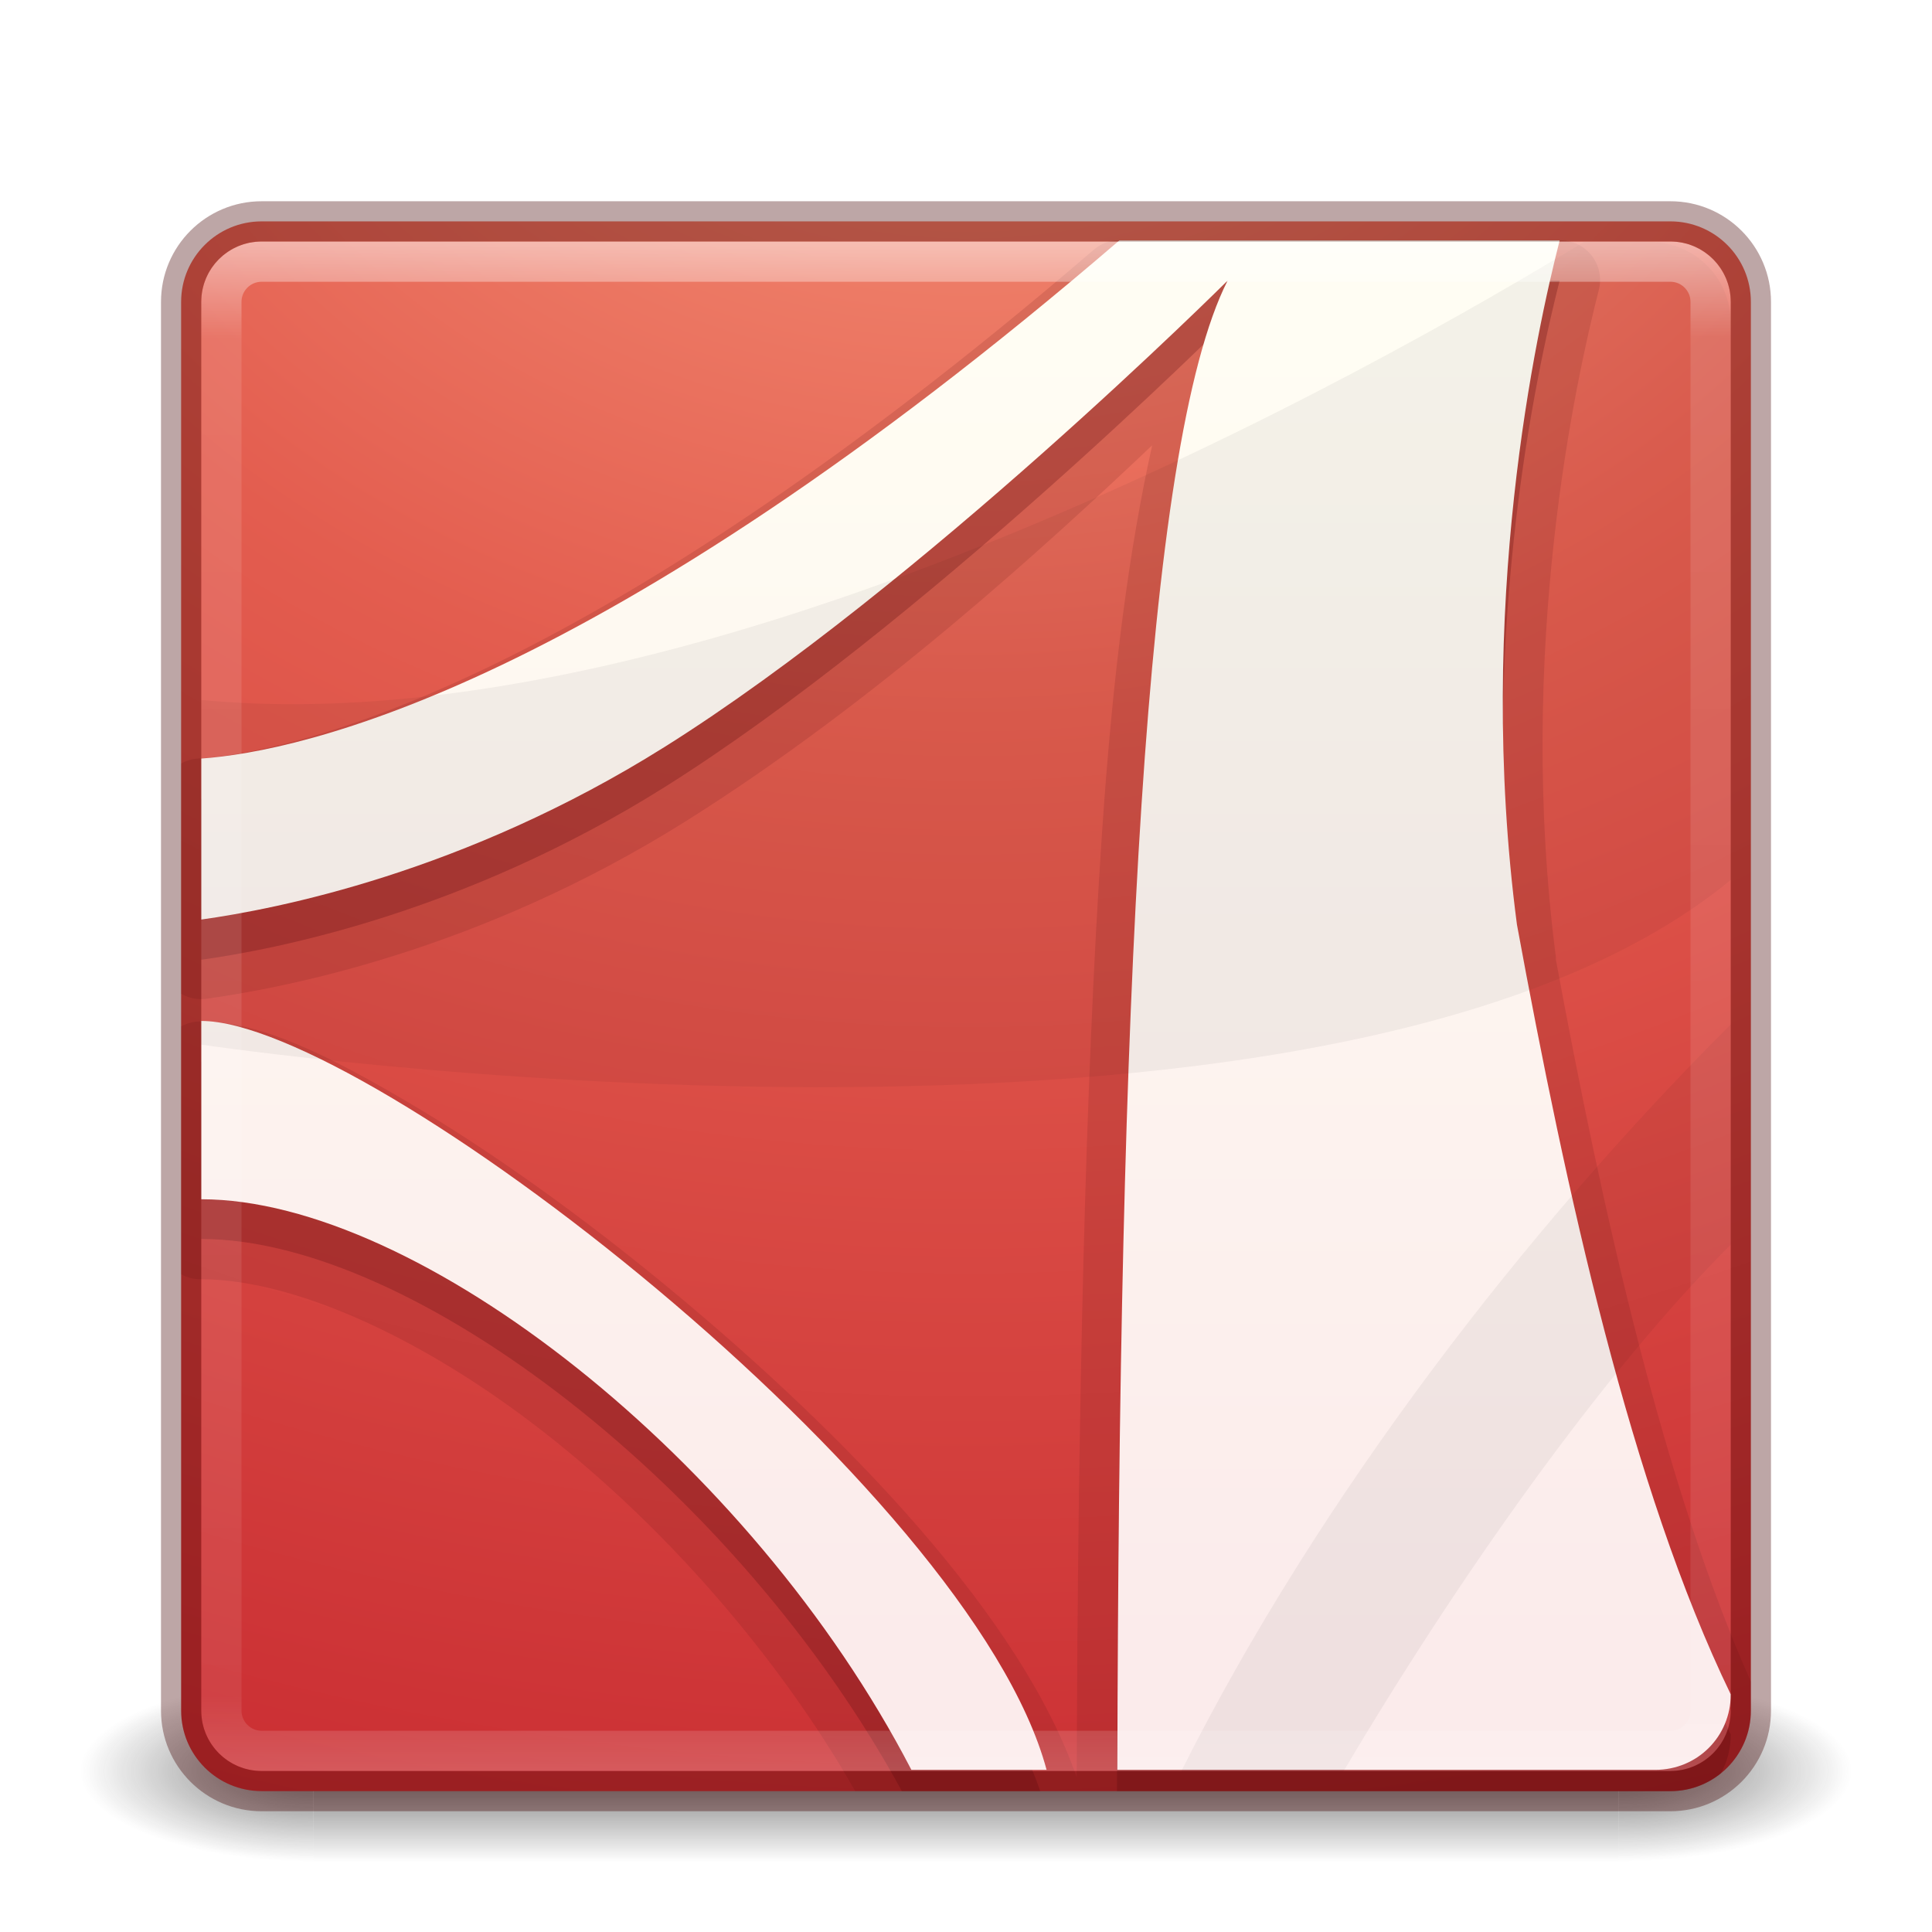
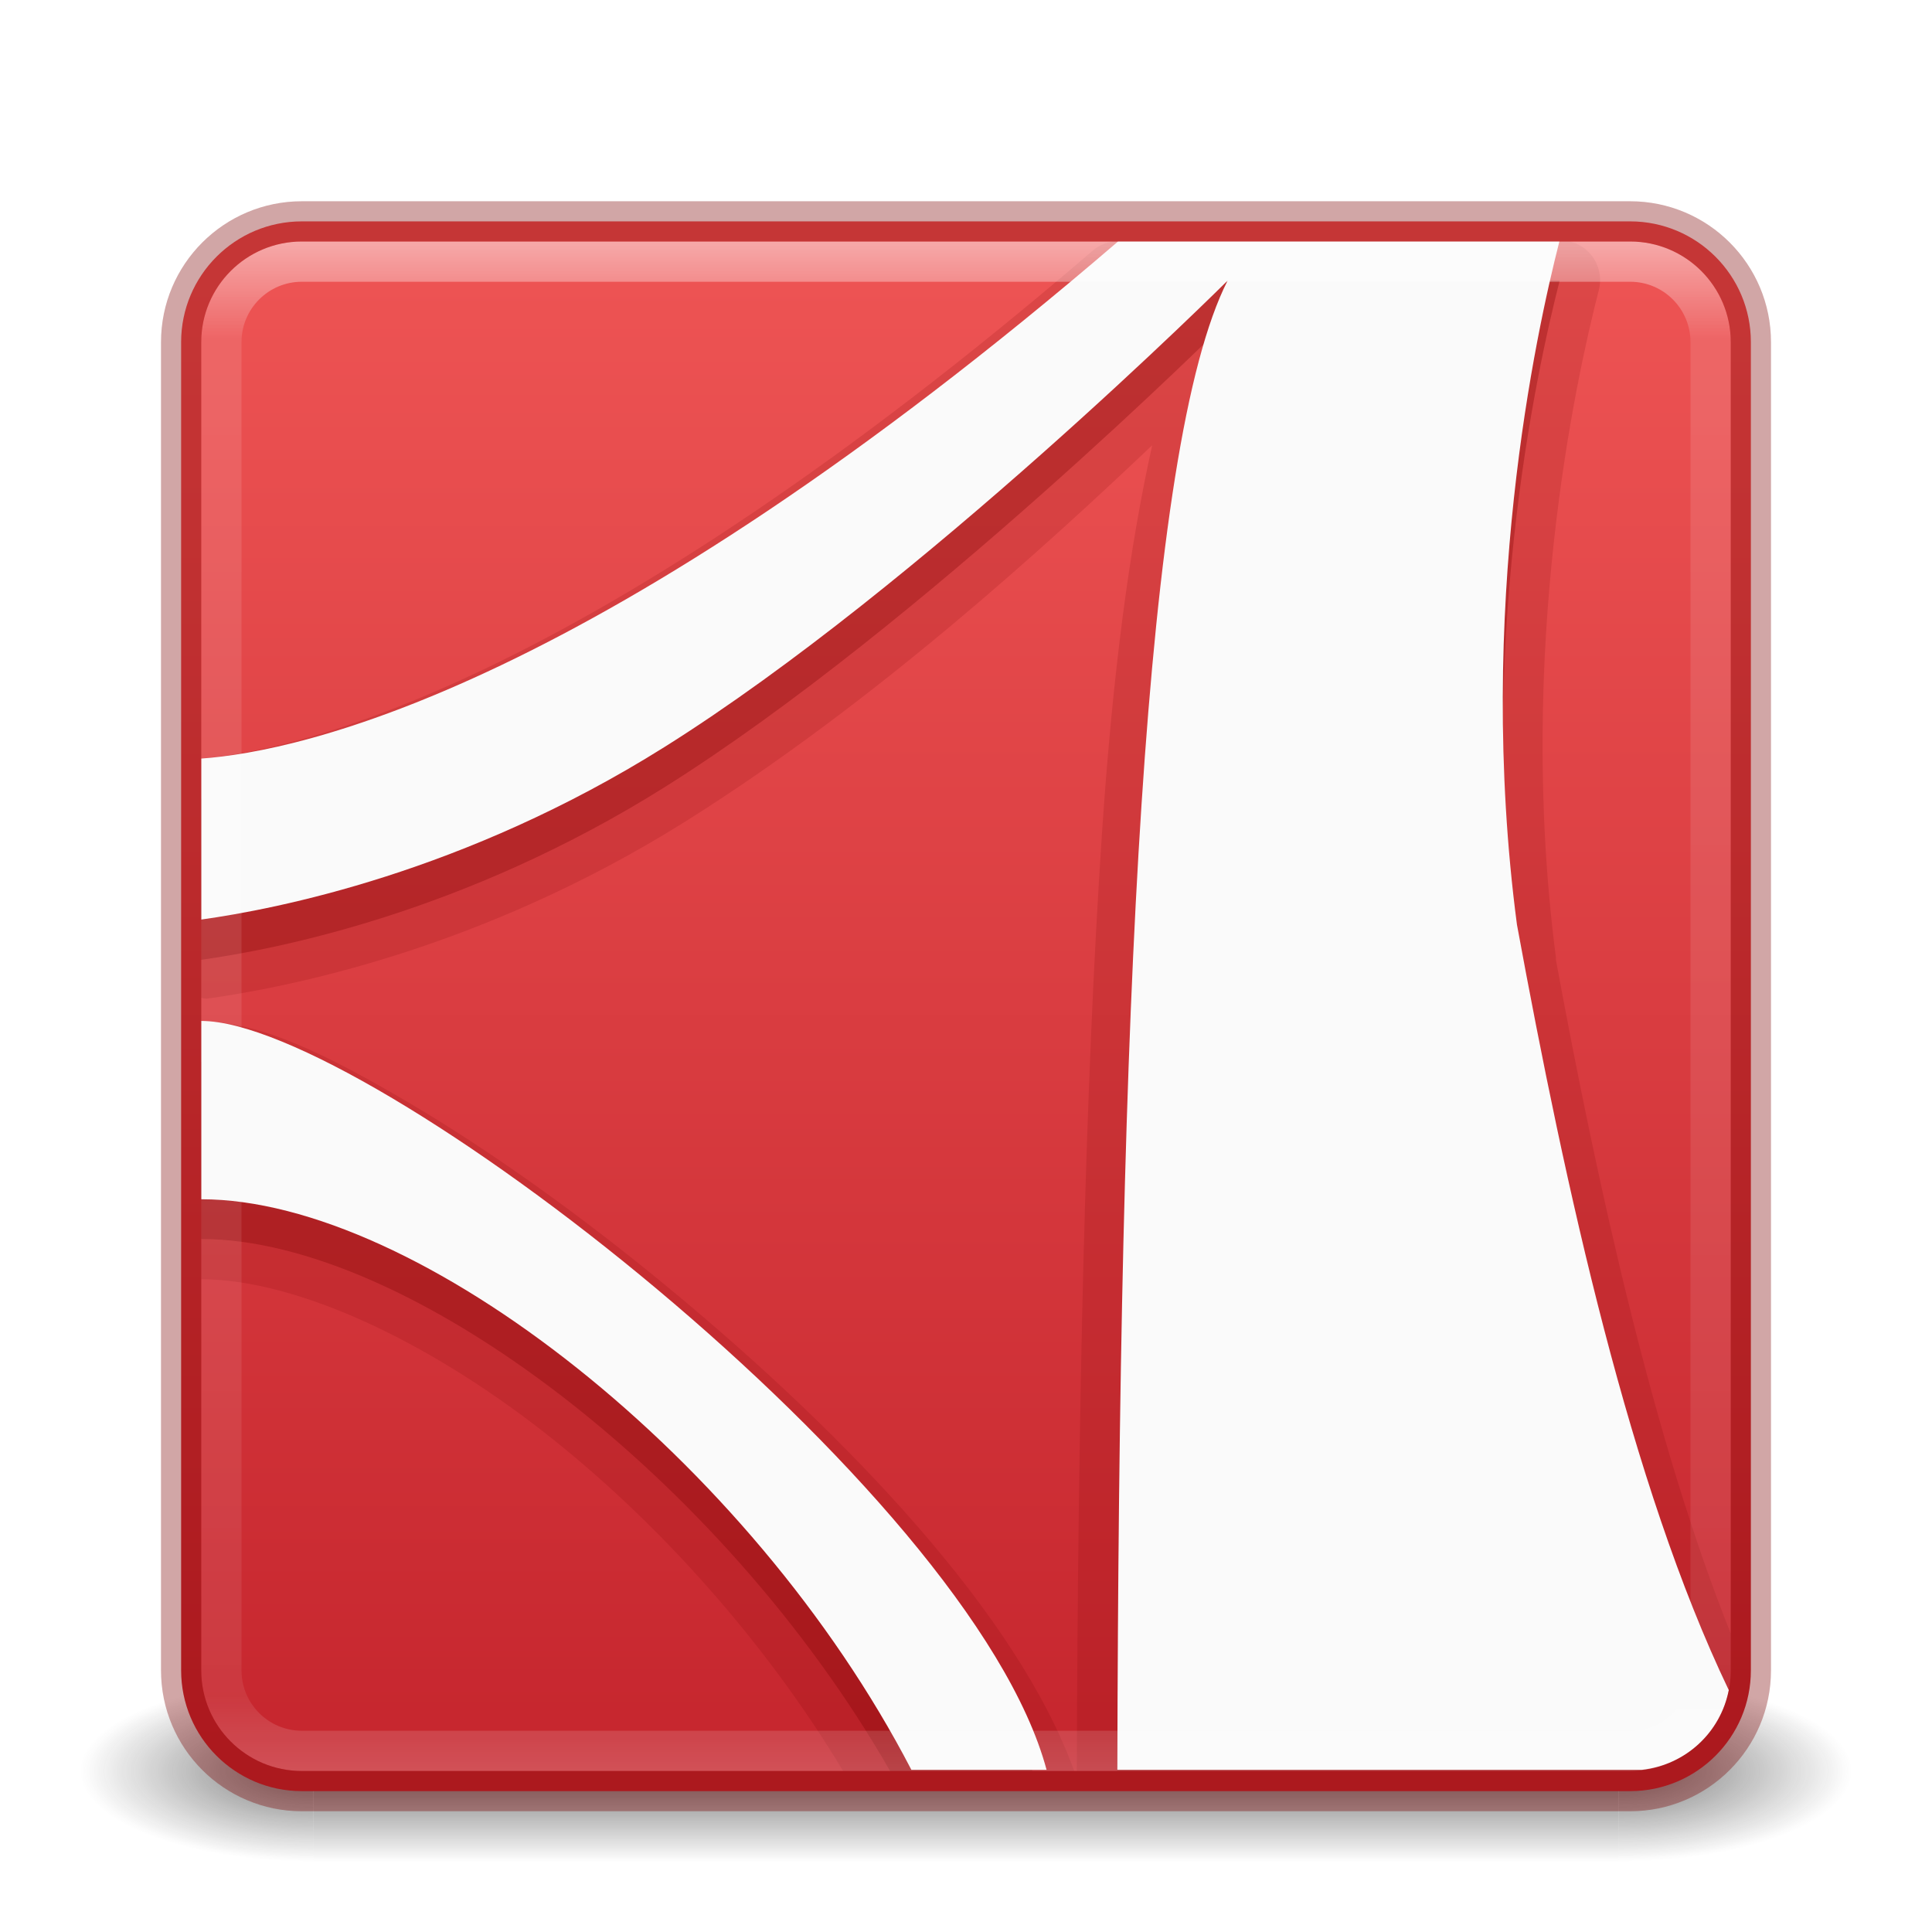
<svg xmlns="http://www.w3.org/2000/svg" xmlns:xlink="http://www.w3.org/1999/xlink" version="1.1" width="48" height="48" id="svg3143">
  <defs id="defs3145">
-     <linearGradient x1="24" y1="5" x2="24" y2="43" id="linearGradient4181" xlink:href="#linearGradient3924-3" gradientUnits="userSpaceOnUse" gradientTransform="translate(5.3e-6,1.000001)" />
+     <linearGradient id="linearGradient40417">
+       <stop style="stop-color:#ed5353;stop-opacity:1" offset="0" id="stop40413" />
+       <stop style="stop-color:#c6262e;stop-opacity:1" offset="1" id="stop40415" />
+     </linearGradient>
+     <linearGradient x1="24" y1="5" x2="24" y2="43" id="linearGradient4181" xlink:href="#linearGradient3924-3" gradientUnits="userSpaceOnUse" gradientTransform="translate(5.3e-6,1)" />
    <linearGradient id="linearGradient3924-3">
      <stop id="stop3926-7" style="stop-color:#ffffff;stop-opacity:1" offset="0" />
      <stop id="stop3928-3" style="stop-color:#ffffff;stop-opacity:0.235" offset="0.063" />
      <stop id="stop3930-7" style="stop-color:#ffffff;stop-opacity:0.157" offset="0.951" />
      <stop id="stop3932-1" style="stop-color:#ffffff;stop-opacity:0.392" offset="1" />
-     </linearGradient>
-     <linearGradient x1="167.983" y1="8.508" x2="167.983" y2="54.78" id="linearGradient4907-4" xlink:href="#linearGradient5803-2-7" gradientUnits="userSpaceOnUse" gradientTransform="matrix(0.7037037,0,0,0.7037037,-39.33337,2.481429)" />
-     <linearGradient id="linearGradient5803-2-7">
-       <stop id="stop5805-3-6" style="stop-color:#fffdf3;stop-opacity:1" offset="0" />
-       <stop id="stop5807-0-0" style="stop-color:#fbebeb;stop-opacity:1" offset="1" />
-     </linearGradient>
-     <radialGradient cx="8.276" cy="9.994" r="12.672" fx="8.276" fy="9.994" id="radialGradient6305" xlink:href="#linearGradient3242" gradientUnits="userSpaceOnUse" gradientTransform="matrix(0,6.667758,-8.185877,0,105.8829,-59.46277)" />
-     <linearGradient id="linearGradient3242">
-       <stop id="stop3244" style="stop-color:#f89b7e;stop-opacity:1" offset="0" />
-       <stop id="stop3246" style="stop-color:#e35d4f;stop-opacity:1" offset="0.262" />
-       <stop id="stop3248" style="stop-color:#c6262e;stop-opacity:1" offset="0.661" />
-       <stop id="stop3250" style="stop-color:#690b2c;stop-opacity:1" offset="1" />
    </linearGradient>
    <radialGradient cx="4.993" cy="43.5" r="2.5" fx="4.993" fy="43.5" id="radialGradient3013" xlink:href="#linearGradient3688-166-749" gradientUnits="userSpaceOnUse" gradientTransform="matrix(2.003784,0,0,1.4,27.98813,-17.4)" />
    <linearGradient id="linearGradient3688-166-749">
      <stop id="stop2883" style="stop-color:#181818;stop-opacity:1" offset="0" />
      <stop id="stop2885" style="stop-color:#181818;stop-opacity:0" offset="1" />
    </linearGradient>
    <radialGradient cx="4.993" cy="43.5" r="2.5" fx="4.993" fy="43.5" id="radialGradient3015" xlink:href="#linearGradient3688-464-309" gradientUnits="userSpaceOnUse" gradientTransform="matrix(2.003784,0,0,1.4,-20.01187,-104.4)" />
    <linearGradient id="linearGradient3688-464-309">
      <stop id="stop2889" style="stop-color:#181818;stop-opacity:1" offset="0" />
      <stop id="stop2891" style="stop-color:#181818;stop-opacity:0" offset="1" />
    </linearGradient>
    <linearGradient id="linearGradient3702-501-757">
      <stop id="stop2895" style="stop-color:#181818;stop-opacity:0" offset="0" />
      <stop id="stop2897" style="stop-color:#181818;stop-opacity:1" offset="0.5" />
      <stop id="stop2899" style="stop-color:#181818;stop-opacity:0" offset="1" />
    </linearGradient>
    <linearGradient x1="25.058" y1="47.028" x2="25.058" y2="39.999" id="linearGradient3141" xlink:href="#linearGradient3702-501-757" gradientUnits="userSpaceOnUse" />
+     <linearGradient xlink:href="#linearGradient40417" id="linearGradient40419" x1="25.859" y1="6.971" x2="25.859" y2="43.5" gradientUnits="userSpaceOnUse" />
  </defs>
  <g id="layer1">
    <g transform="matrix(1.157895,0,0,0.6428571,-3.789476,16.03572)" id="g3712-5" style="opacity:0.6">
      <rect width="5" height="7" x="38" y="40" id="rect2801-3" style="fill:url(#radialGradient3013);fill-opacity:1;stroke:none" />
-       <rect width="5" height="7" x="-10" y="-47" transform="scale(-1,-1)" id="rect3696-6" style="fill:url(#radialGradient3015);fill-opacity:1;stroke:none" />
+       <rect width="5" height="7" x="-10" y="-47" transform="scale(-1)" id="rect3696-6" style="fill:url(#radialGradient3015);fill-opacity:1;stroke:none" />
      <rect width="28" height="7" x="10" y="40" id="rect3700-4" style="fill:url(#linearGradient3141);fill-opacity:1;stroke:none" />
    </g>
-     <rect width="39" height="39" rx="2" ry="2" x="4.5" y="5.5" id="rect5505-21" style="color:#000000;fill:url(#radialGradient6305);fill-opacity:1;fill-rule:nonzero;stroke:none;stroke-width:1;marker:none;visibility:visible;display:inline;overflow:visible;enable-background:accumulate" />
-     <path d="m 27.719,5.97 a 0.988,0.988 0 0 0 -0.562,0.25 C 14.31,17.259 7.12,18.691 4.938,18.845 a 0.988,0.988 0 0 0 -0.438,0.125 l 0,5.719 a 0.988,0.988 0 0 0 0.625,0.125 c 1.943,-0.272 6.77,-1.184 11.906,-4.406 4.738,-2.972 9.024,-6.909 11.594,-9.344 -0.552,2.499 -0.972,5.526 -1.25,9.688 -0.419,6.259 -0.596,14.317 -0.625,23.406 -1.357,-3.938 -5.626,-8.427 -10.094,-12.125 -2.241,-1.855 -4.516,-3.472 -6.531,-4.656 -2.015,-1.184 -3.667,-2 -5.125,-2 a 0.988,0.988 0 0 0 -0.5,0.125 l 0,6.156 a 0.988,0.988 0 0 0 0.5,0.125 c 2.246,0 5.455,1.405 8.531,3.812 2.941,2.302 5.757,5.474 7.719,8.906 l 20.25,0 c 1.108,0 2,-0.892 2,-2 l 0,-0.719 c -2.168,-4.888 -3.702,-11.739 -4.844,-17.938 -0.003,-0.022 0.003,-0.041 0,-0.062 -0.994,-7.66 0.512,-14.41 1.062,-16.562 a 0.988,0.988 0 0 0 -0.969,-1.25 l -10.938,0 a 0.988,0.988 0 0 0 -0.094,0 z" id="path5509" style="opacity:0.15;color:#000000;fill:#661215;fill-opacity:1;fill-rule:evenodd;stroke:none;stroke-width:1;marker:none;visibility:visible;display:inline;overflow:visible;enable-background:accumulate" />
-     <path d="M 27.813,6.97 C 14.86,18.101 7.461,19.672 5,19.845 l 0,4 c 1.858,-0.26 6.527,-1.162 11.5,-4.281 6.377,-4 14,-11.594 14,-11.594 -2.073,4.072 -2.7,18.041 -2.75,36.531 l 13.75,0 c 0.473,0 0.908,-0.165 1.25,-0.438 0.163,-0.279 0.25,-0.618 0.25,-0.969 -2.478,-5.118 -4.097,-12.517 -5.312,-19.125 -1.038,-7.885 0.494,-14.779 1.062,-17 l -10.938,0 z M 5,26.376 l 0,4.406 c 5.269,0 13.322,6.211 17.406,13.719 l 3.438,0 C 23.445,37.453 9.011,26.376 5,26.376 z" id="path6711-2-7-3" style="opacity:0.3;color:#000000;fill:#661215;fill-opacity:1;fill-rule:evenodd;stroke:none;stroke-width:1;marker:none;visibility:visible;display:inline;overflow:visible;enable-background:accumulate" />
-     <path d="M 27.812,5.971 C 14.86,17.102 7.461,18.673 5,18.846 l 0,4 c 1.858,-0.26 6.527,-1.162 11.5,-4.281 6.377,-4 14,-11.594 14,-11.594 -2.091,4.107 -2.7,18.271 -2.74,37 l 13.365,0 c 1.046,0 1.875,-0.829 1.875,-1.875 -2.478,-5.118 -4.097,-12.517 -5.312,-19.125 -1.038,-7.885 0.494,-14.779 1.062,-17 l -10.938,0 z M 5,25.365 l 0,4.43 c 5.377,0 13.644,6.462 17.643,14.176 l 3.359,0 C 24.123,36.958 9.102,25.365 5,25.365 z" id="path6711-2-7" style="color:#000000;fill:url(#linearGradient4907-4);fill-opacity:1;fill-rule:nonzero;stroke:none;stroke-width:1;marker:none;visibility:visible;display:inline;overflow:visible;enable-background:accumulate" />
-     <path d="M 39.344,6.016 C 34.253,9.122 17.585,18.59 5,17.391 l 0,8.562 c 0,0 27.983,4.184 38,-4.094 l 0,-13.844 c 0,-1.108 -0.892,-2 -2,-2 l -1.656,0 z m 3.656,19.437 c -5.036,5.023 -10.212,11.691 -13.656,18.562 l 4.031,0 c 2.788,-4.717 6.423,-9.898 9.625,-13.094 l 0,-5.469 z" id="path6713-2" style="opacity:0.05;fill:#000000;fill-opacity:1;fill-rule:evenodd;stroke:none" />
-     <rect width="37" height="37" rx="1" ry="1" x="5.5" y="6.5" id="rect6741-2" style="opacity:0.5;fill:none;stroke:url(#linearGradient4181);stroke-width:1;stroke-linecap:round;stroke-linejoin:round;stroke-miterlimit:4;stroke-opacity:1;stroke-dasharray:none;stroke-dashoffset:0" />
-     <rect width="39" height="39" rx="2" ry="2" x="4.5" y="5.5" id="rect5505-21-1" style="opacity:0.35;color:#000000;fill:none;stroke:#410000;stroke-width:1;stroke-linecap:round;stroke-linejoin:round;stroke-miterlimit:4;stroke-opacity:1;stroke-dasharray:none;stroke-dashoffset:0;marker:none;visibility:visible;display:inline;overflow:visible;enable-background:accumulate" />
+     <rect width="39" height="39" rx="3" ry="3" x="4.5" y="5.5" id="rect5505-21" style="color:#000000;display:inline;overflow:visible;visibility:visible;fill:url(#linearGradient40419);fill-opacity:1;fill-rule:nonzero;stroke:none;stroke-width:1;marker:none;enable-background:accumulate" />
+     <path id="path5509" style="color:#000000;display:inline;overflow:visible;visibility:visible;opacity:0.15;fill:#7a0000;fill-opacity:1;fill-rule:evenodd;stroke:none;stroke-width:1;marker:none;enable-background:accumulate" d="M 27.652,6 A 0.988,0.988 0 0 0 27.156,6.221 C 14.417,17.168 7.247,18.666 5,18.84 v 5.949 a 0.988,0.988 0 0 0 0.125,0.025 c 1.943,-0.272 6.77,-1.184 11.906,-4.406 4.738,-2.972 9.024,-6.909 11.594,-9.344 -0.552,2.499 -0.972,5.526 -1.25,9.688 C 26.959,26.974 26.782,34.977 26.752,44 H 40.5 C 41.894,44 43,42.894 43,41.5 V 40.584 C 41.094,35.811 39.708,29.554 38.656,23.846 c -0.003,-0.022 0.003,-0.041 0,-0.062 -0.994,-7.66 0.512,-14.41 1.062,-16.562 A 0.988,0.988 0 0 0 39.01,6 Z M 5,25.377 v 6.406 c 2.246,0 5.455,1.405 8.531,3.812 2.796,2.189 5.471,5.167 7.414,8.404 h 5.744 C 25.274,40.1 21.065,35.682 16.656,32.033 14.416,30.178 12.14,28.561 10.125,27.377 c -2.015,-1.184 -3.667,-2 -5.125,-2 z" />
+     <path id="path6711-2-7-3" style="color:#000000;display:inline;overflow:visible;visibility:visible;opacity:0.3;fill:#7a0000;fill-opacity:1;fill-rule:evenodd;stroke:none;stroke-width:1;marker:none;enable-background:accumulate" d="M 27.812,6.971 C 14.86,18.101 7.461,19.672 5,19.846 v 4 c 1.858,-0.26 6.527,-1.162 11.5,-4.281 6.377,-4 14,-11.594 14,-11.594 C 28.447,12.005 27.814,25.767 27.754,44 H 40.5 c 1.008,0 1.859,-0.583 2.256,-1.432 C 40.416,37.477 38.862,30.358 37.688,23.971 36.65,16.086 38.182,9.192 38.75,6.971 Z M 5,26.377 v 4.406 c 5.15,0 12.95,5.938 17.113,13.217 h 3.537 C 22.771,36.941 8.917,26.377 5,26.377 Z" />
+     <path id="path6711-2-7" style="color:#000000;display:inline;overflow:visible;visibility:visible;fill:#fafafa;fill-opacity:1;fill-rule:nonzero;stroke:none;stroke-width:1;marker:none;enable-background:accumulate" d="M 27.777,6 C 14.847,17.103 7.459,18.673 5,18.846 v 4 c 1.858,-0.26 6.527,-1.162 11.5,-4.281 6.377,-4 14,-11.594 14,-11.594 -2.091,4.107 -2.7,18.271 -2.74,37 h 13.033 c 1.088,-0.125 1.952,-0.921 2.158,-1.98 C 40.501,36.876 38.895,29.534 37.688,22.971 36.654,15.113 38.169,8.246 38.742,6 Z M 5,25.365 v 4.43 c 5.377,0 13.644,6.462 17.643,14.176 h 3.359 C 24.123,36.958 9.102,25.365 5,25.365 Z" />
+     <rect width="37" height="37" rx="2" ry="2" x="5.5" y="6.5" id="rect6741-2" style="opacity:0.5;fill:none;stroke:url(#linearGradient4181);stroke-width:1;stroke-linecap:round;stroke-linejoin:round;stroke-miterlimit:4;stroke-dasharray:none;stroke-dashoffset:0;stroke-opacity:1" />
+     <rect width="39" height="39" rx="3" ry="3" x="4.5" y="5.5" id="rect5505-21-1" style="color:#000000;display:inline;overflow:visible;visibility:visible;opacity:0.35;fill:none;stroke:#7a0000;stroke-width:1;stroke-linecap:round;stroke-linejoin:round;stroke-miterlimit:4;stroke-dasharray:none;stroke-dashoffset:0;stroke-opacity:1;marker:none;enable-background:accumulate" />
  </g>
</svg>
